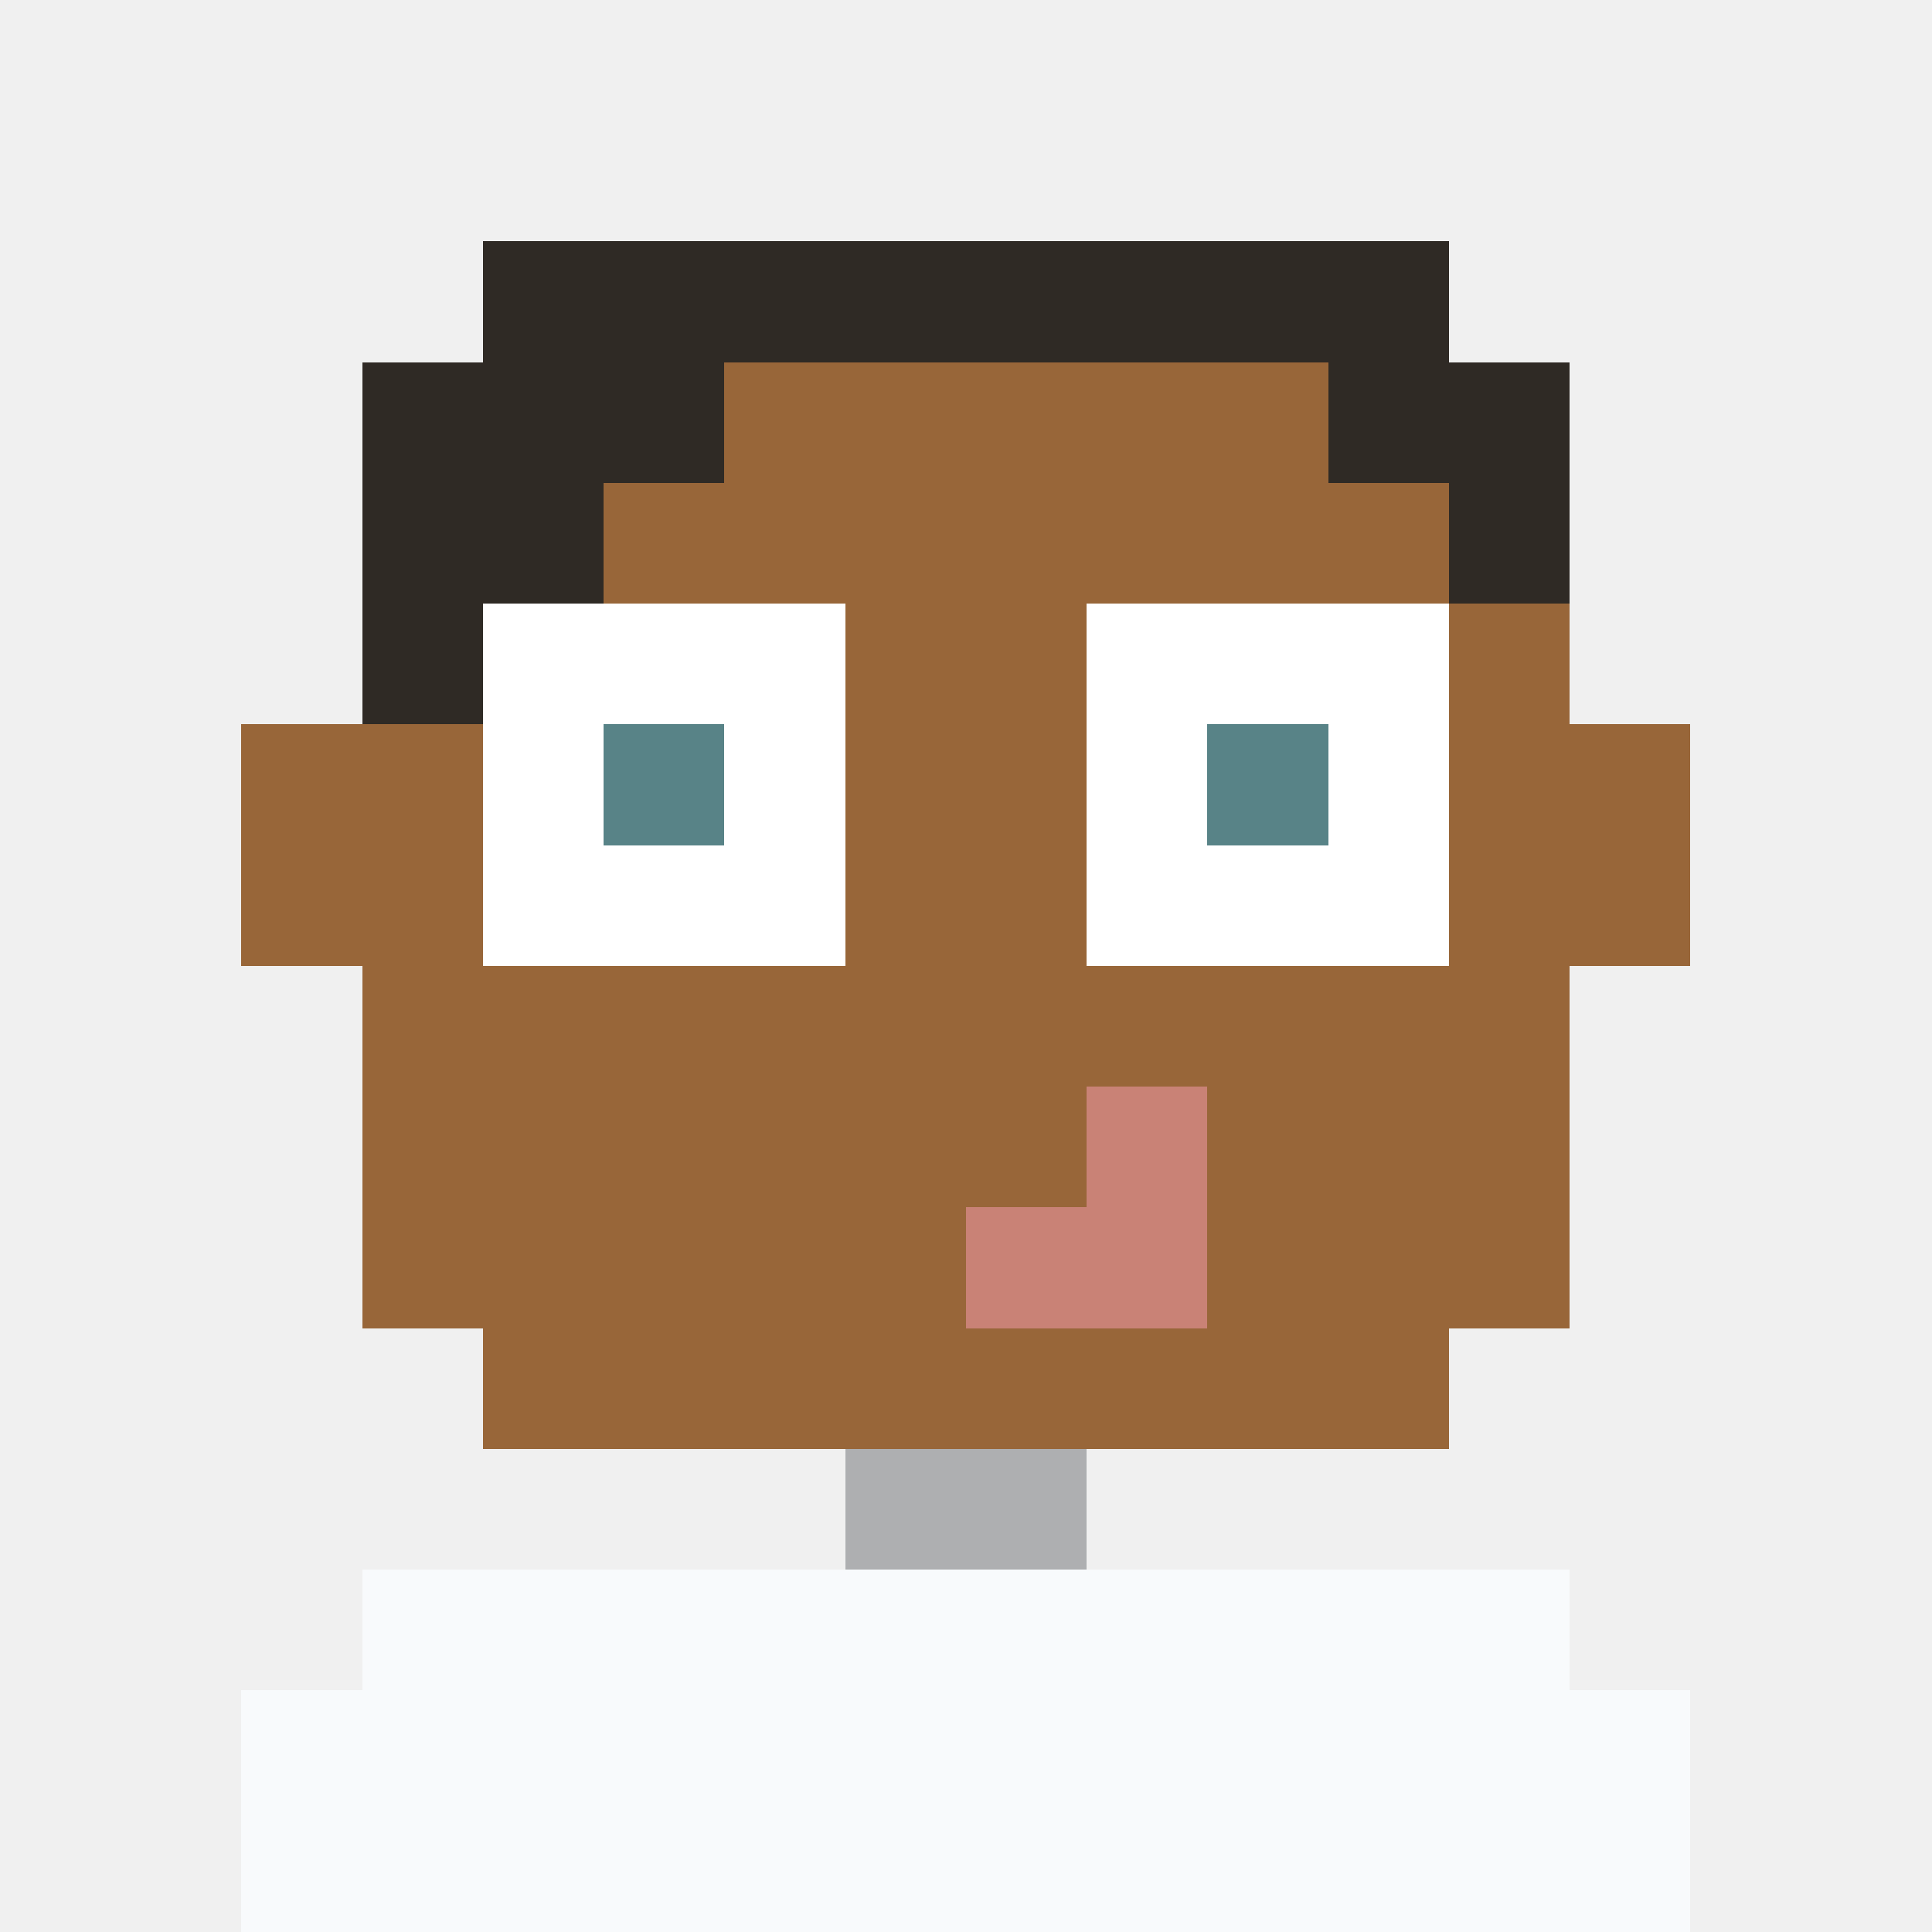
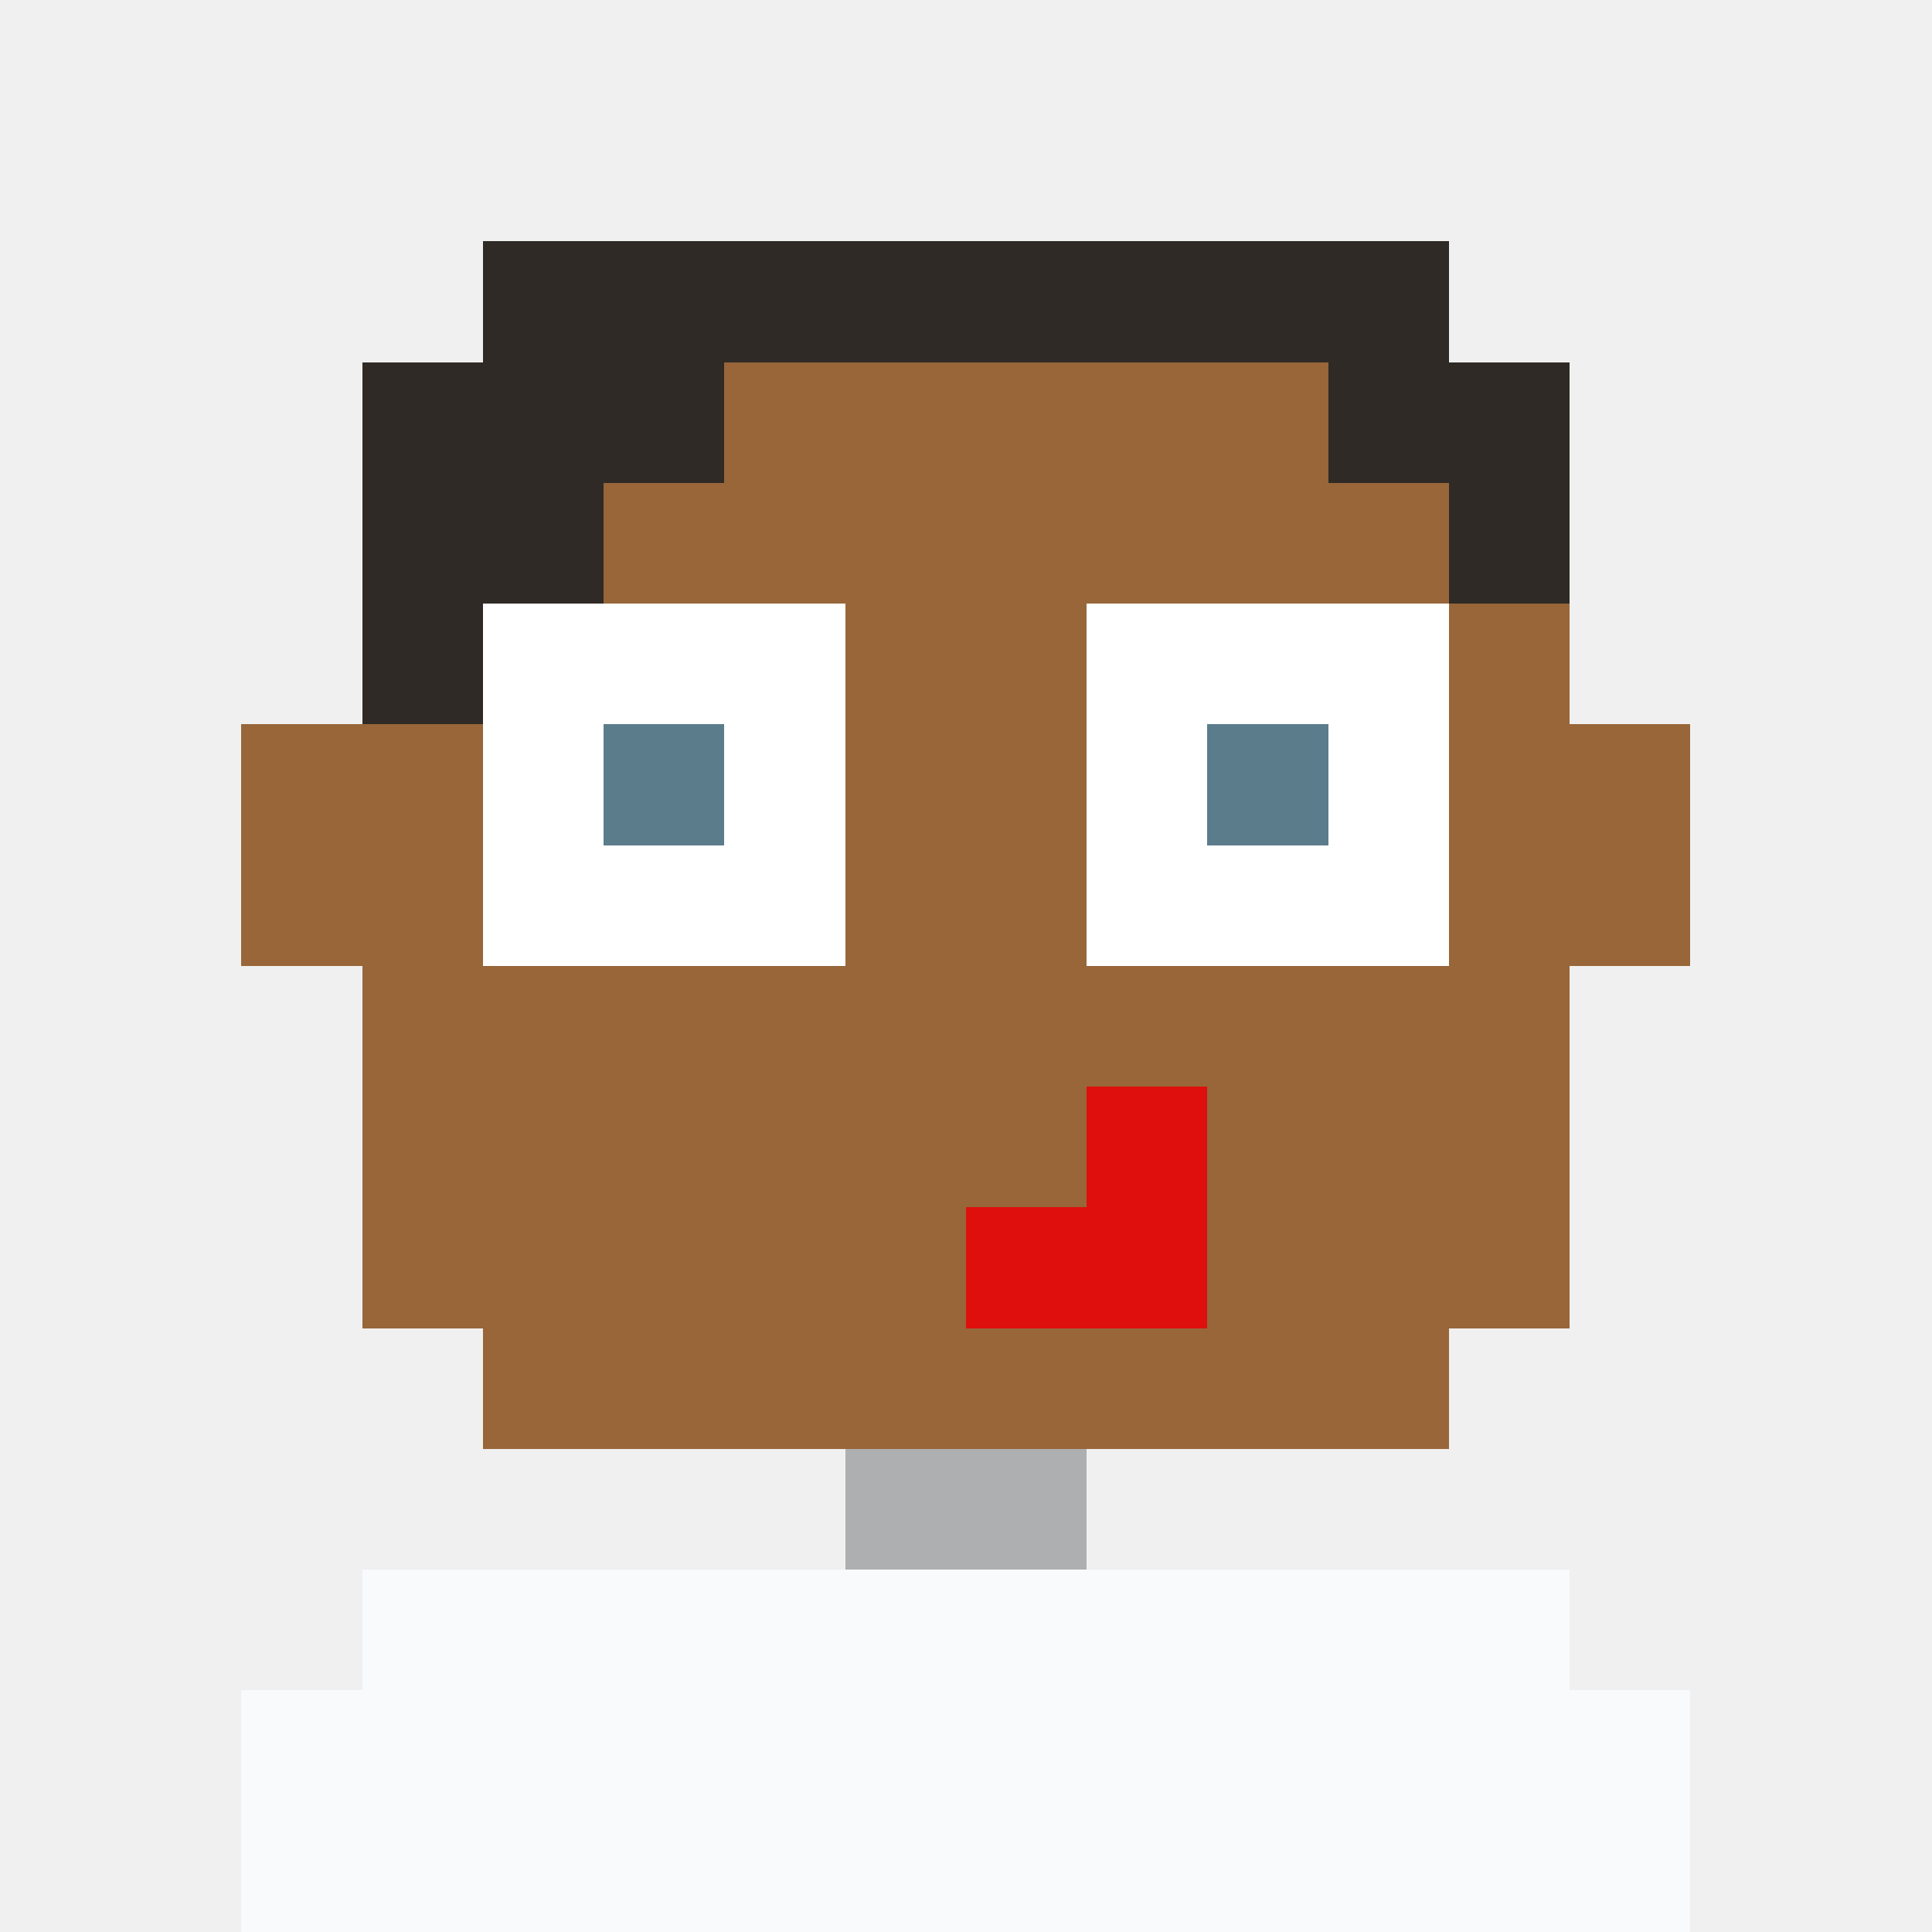
- <svg xmlns="http://www.w3.org/2000/svg" viewBox="0 0 16 16" fill="none" shape-rendering="crispEdges" aria-hidden="true">
-   <defs>
-     <g id="clothes-variant12-1bd33700">
-       <path d="M5 0h2v1h4v1h1v2H0V2h1V1h4z" fill="#f8fafc" />
-       <path fill="black" fill-opacity=".3" d="M5 0h2v1H5z" />
-     </g>
-     <g id="eyes-variant09-1bd33700">
-       <path fill="white" d="M0 0h3v3H0zm5 0h3v3H5z" />
-       <path fill="#588387" d="M6 1h1v1H6zM1 1h1v1H1z" />
-     </g>
-     <g id="mouth-happy04-1bd33700">
-       <path d="M3 0v1H2v1h2V0z" fill="#c98276" />
-     </g>
-     <g id="hair-short02-1bd33700">
-       <path transform="matrix(-1 0 0 1 12 2)" fill="#2f2a25" d="M0 0h8v1H0z" />
-       <path transform="matrix(-1 0 0 1 13 3)" fill="#2f2a25" d="M0 0h2v1H0z" />
-       <path transform="matrix(-1 0 0 1 13 4)" fill="#2f2a25" d="M0 0h1v1H0z" />
-       <path transform="matrix(-1 0 0 1 6 3)" fill="#2f2a25" d="M0 0h3v1H0z" />
-       <path transform="matrix(-1 0 0 1 5 4)" fill="#2f2a25" d="M0 0h2v1H0z" />
-       <path transform="matrix(-1 0 0 1 4 5)" fill="#2f2a25" d="M0 0h1v1H0z" />
-     </g>
-     <clipPath id="clip-1bd33700">
-       <rect width="16" height="16" rx="0" ry="0" />
-     </clipPath>
-   </defs>
-   <g clip-path="url(#clip-1bd33700)">
-     <path d="M4 2h8v1h1v3h1v2h-1v3h-1v1H9v1h4v1h1v2H2v-2h1v-1h4v-1H4v-1H3V8H2V6h1V3h1z" fill="#8d5524" />
-     <path d="M4 2h8v1h1v3h1v2h-1v3h-1v1H4v-1H3V8H2V6h1V3h1z" fill="white" fill-opacity=".1" />
-     <use transform="translate(2 12)" href="#clothes-variant12-1bd33700" />
-     <use transform="translate(4 5)" href="#eyes-variant09-1bd33700" />
-     <use transform="translate(6 9)" href="#mouth-happy04-1bd33700" />
-     <use href="#hair-short02-1bd33700" />
+ <svg xmlns="http://www.w3.org/2000/svg" viewBox="0 0 16 16" fill="none" shape-rendering="crispEdges">
+   <mask id="viewboxMask">
+     <rect width="16" height="16" rx="0" ry="0" x="0" y="0" fill="#fff" />
+   </mask>
+   <g mask="url(#viewboxMask)">
+     <path d="M4 2h8v1h1v3h1v2h-1v3h-1v1H9v1h4v1h1v2H2v-2h1v-1h4v-1H4v-1H3V8H2V6h1V3h1V2Z" fill="#8d5524" />
+     <path d="M4 2h8v1h1v3h1v2h-1v3h-1v1H4v-1H3V8H2V6h1V3h1V2Z" fill="#fff" fill-opacity=".1" />
+     <path d="M7 12h2v1h4v1h1v2H2v-2h1v-1h4v-1Z" fill="#f8fafc" />
+     <path fill="#000" fill-opacity=".3" d="M7 12h2v1H7z" />
+     <path fill="#fff" d="M4 5h3v3H4zM9 5h3v3H9z" />
+     <path fill="#5b7c8b" d="M10 6h1v1h-1zM5 6h1v1H5z" />
+     <path d="M9 9v1H8v1h2V9H9Z" fill="#de0f0d" />
+     <path d="M12 2H4v1h8zM13 3h-2v1h2zM13 4h-1v1h1zM6 3H3v1h3zM5 4H3v1h2zM4 5H3v1h1z" fill="#2f2a25" />
  </g>
</svg>
